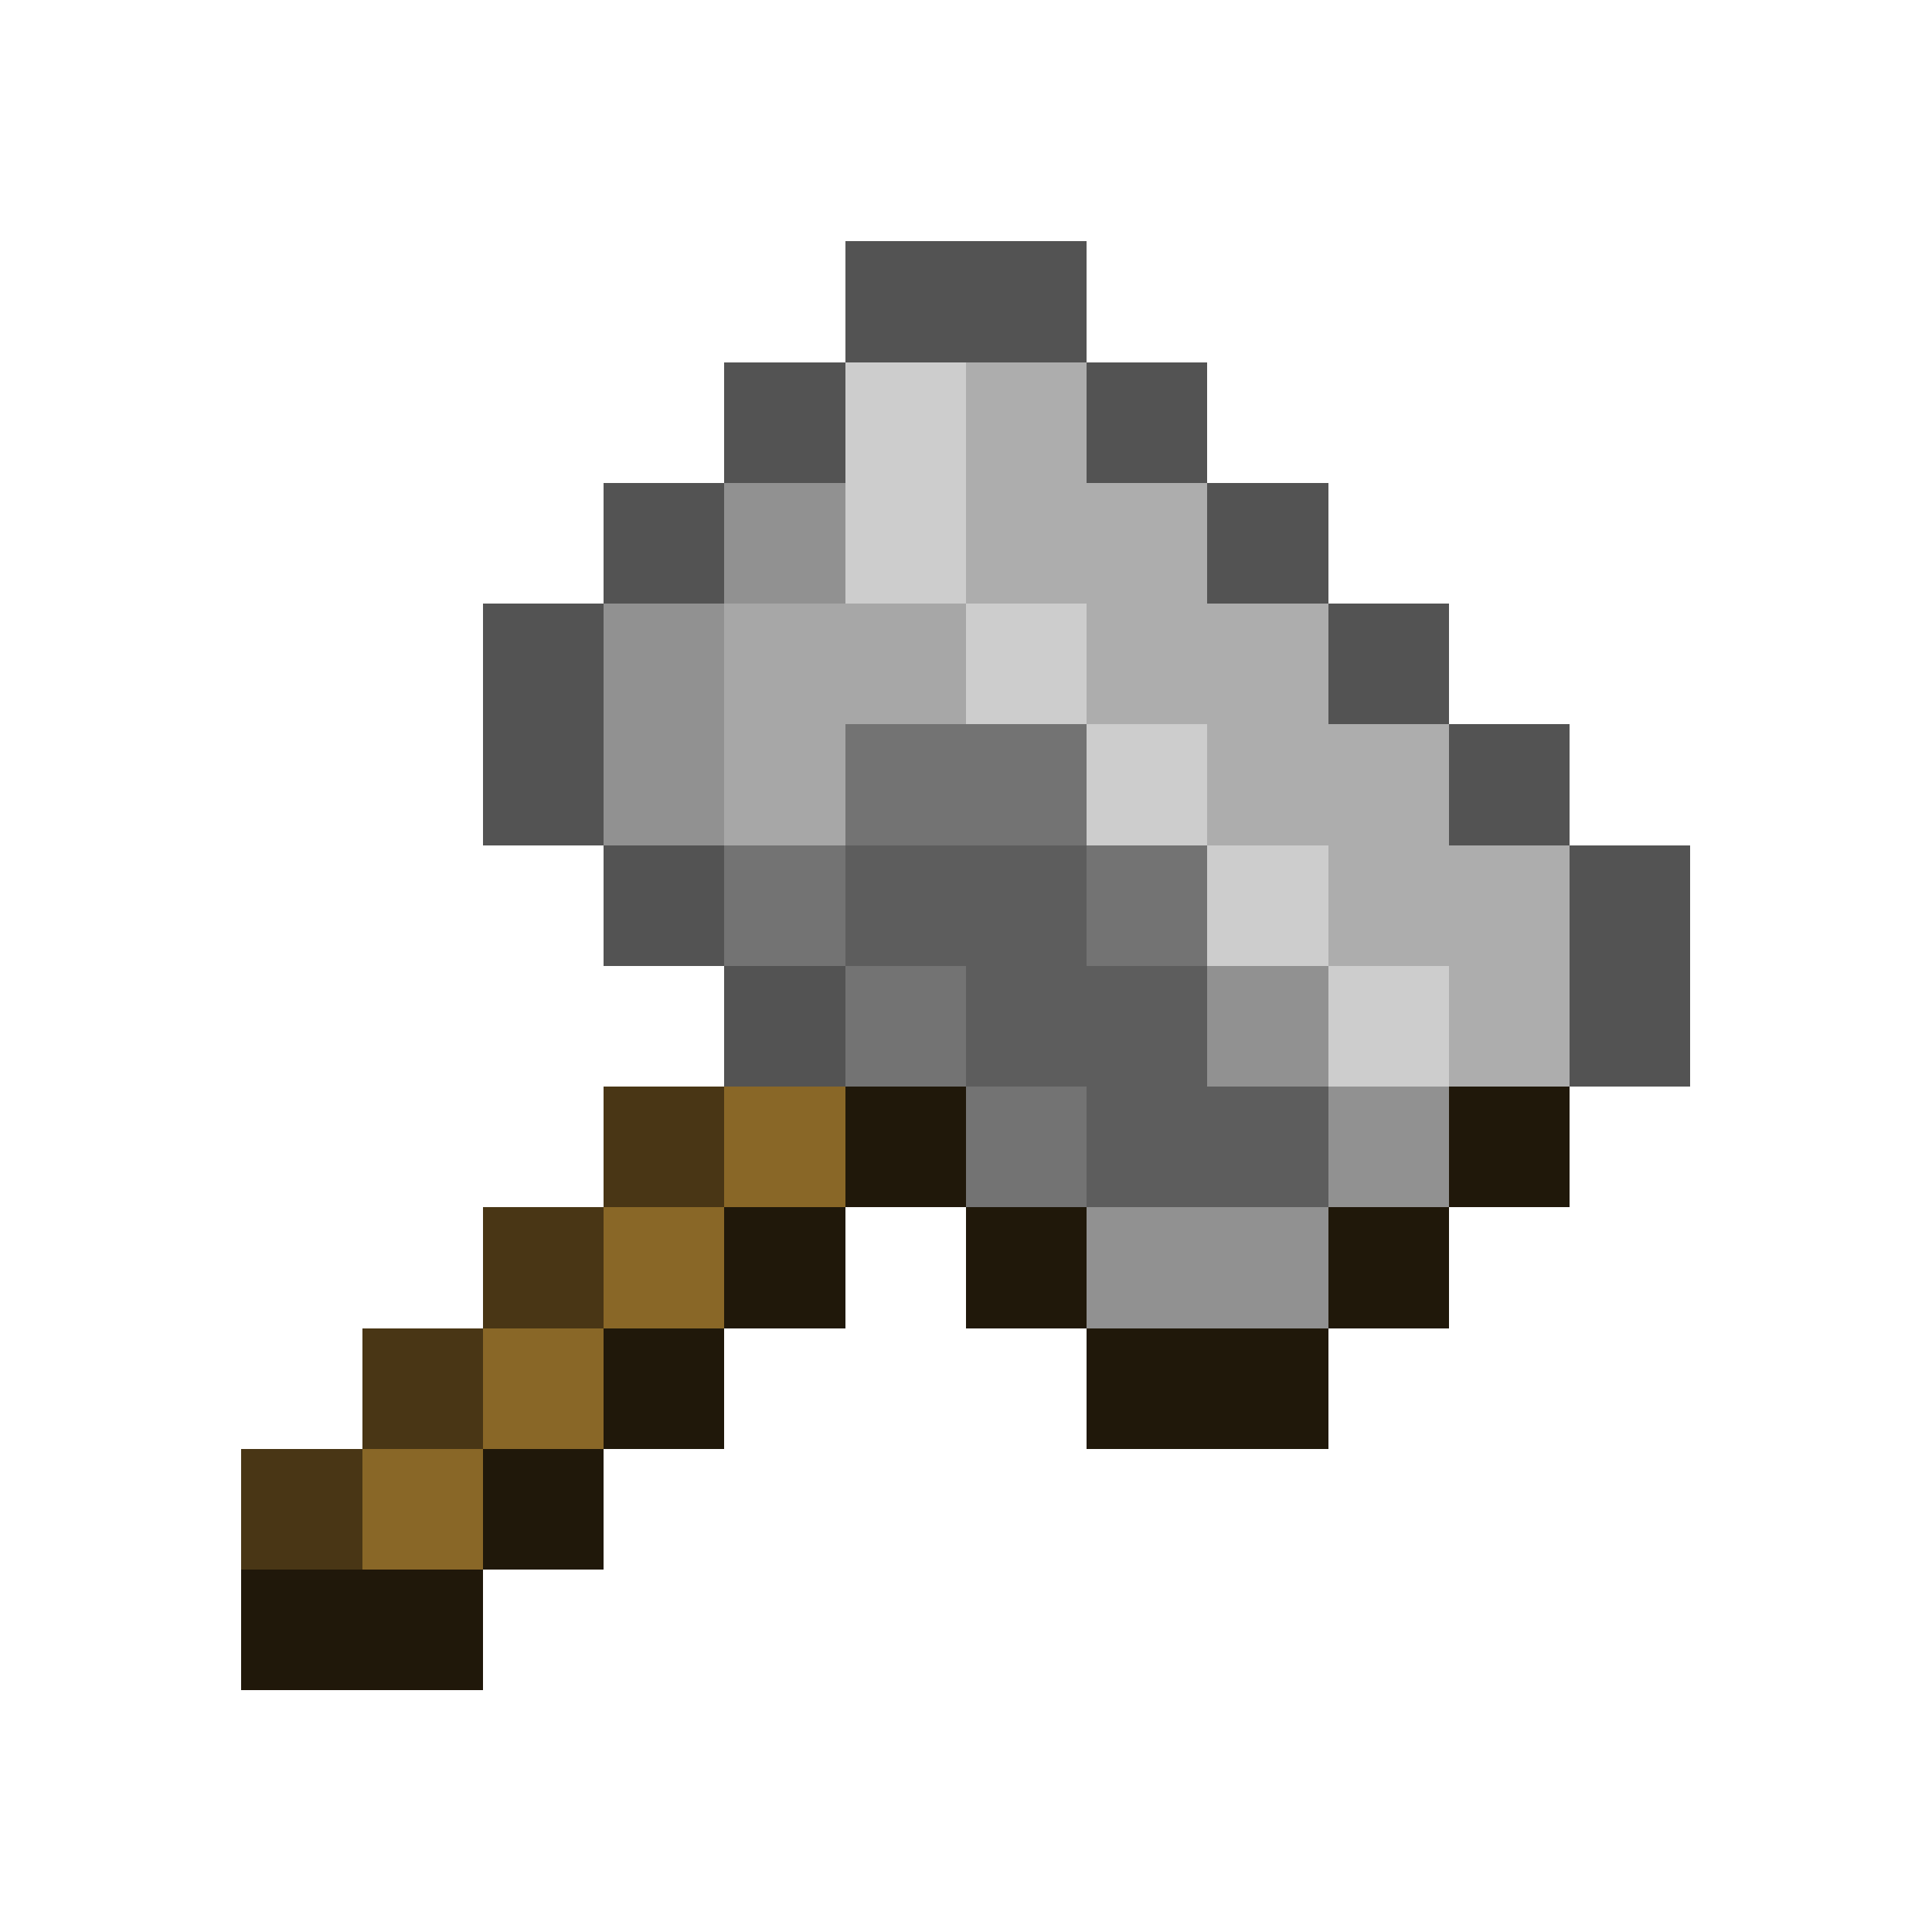
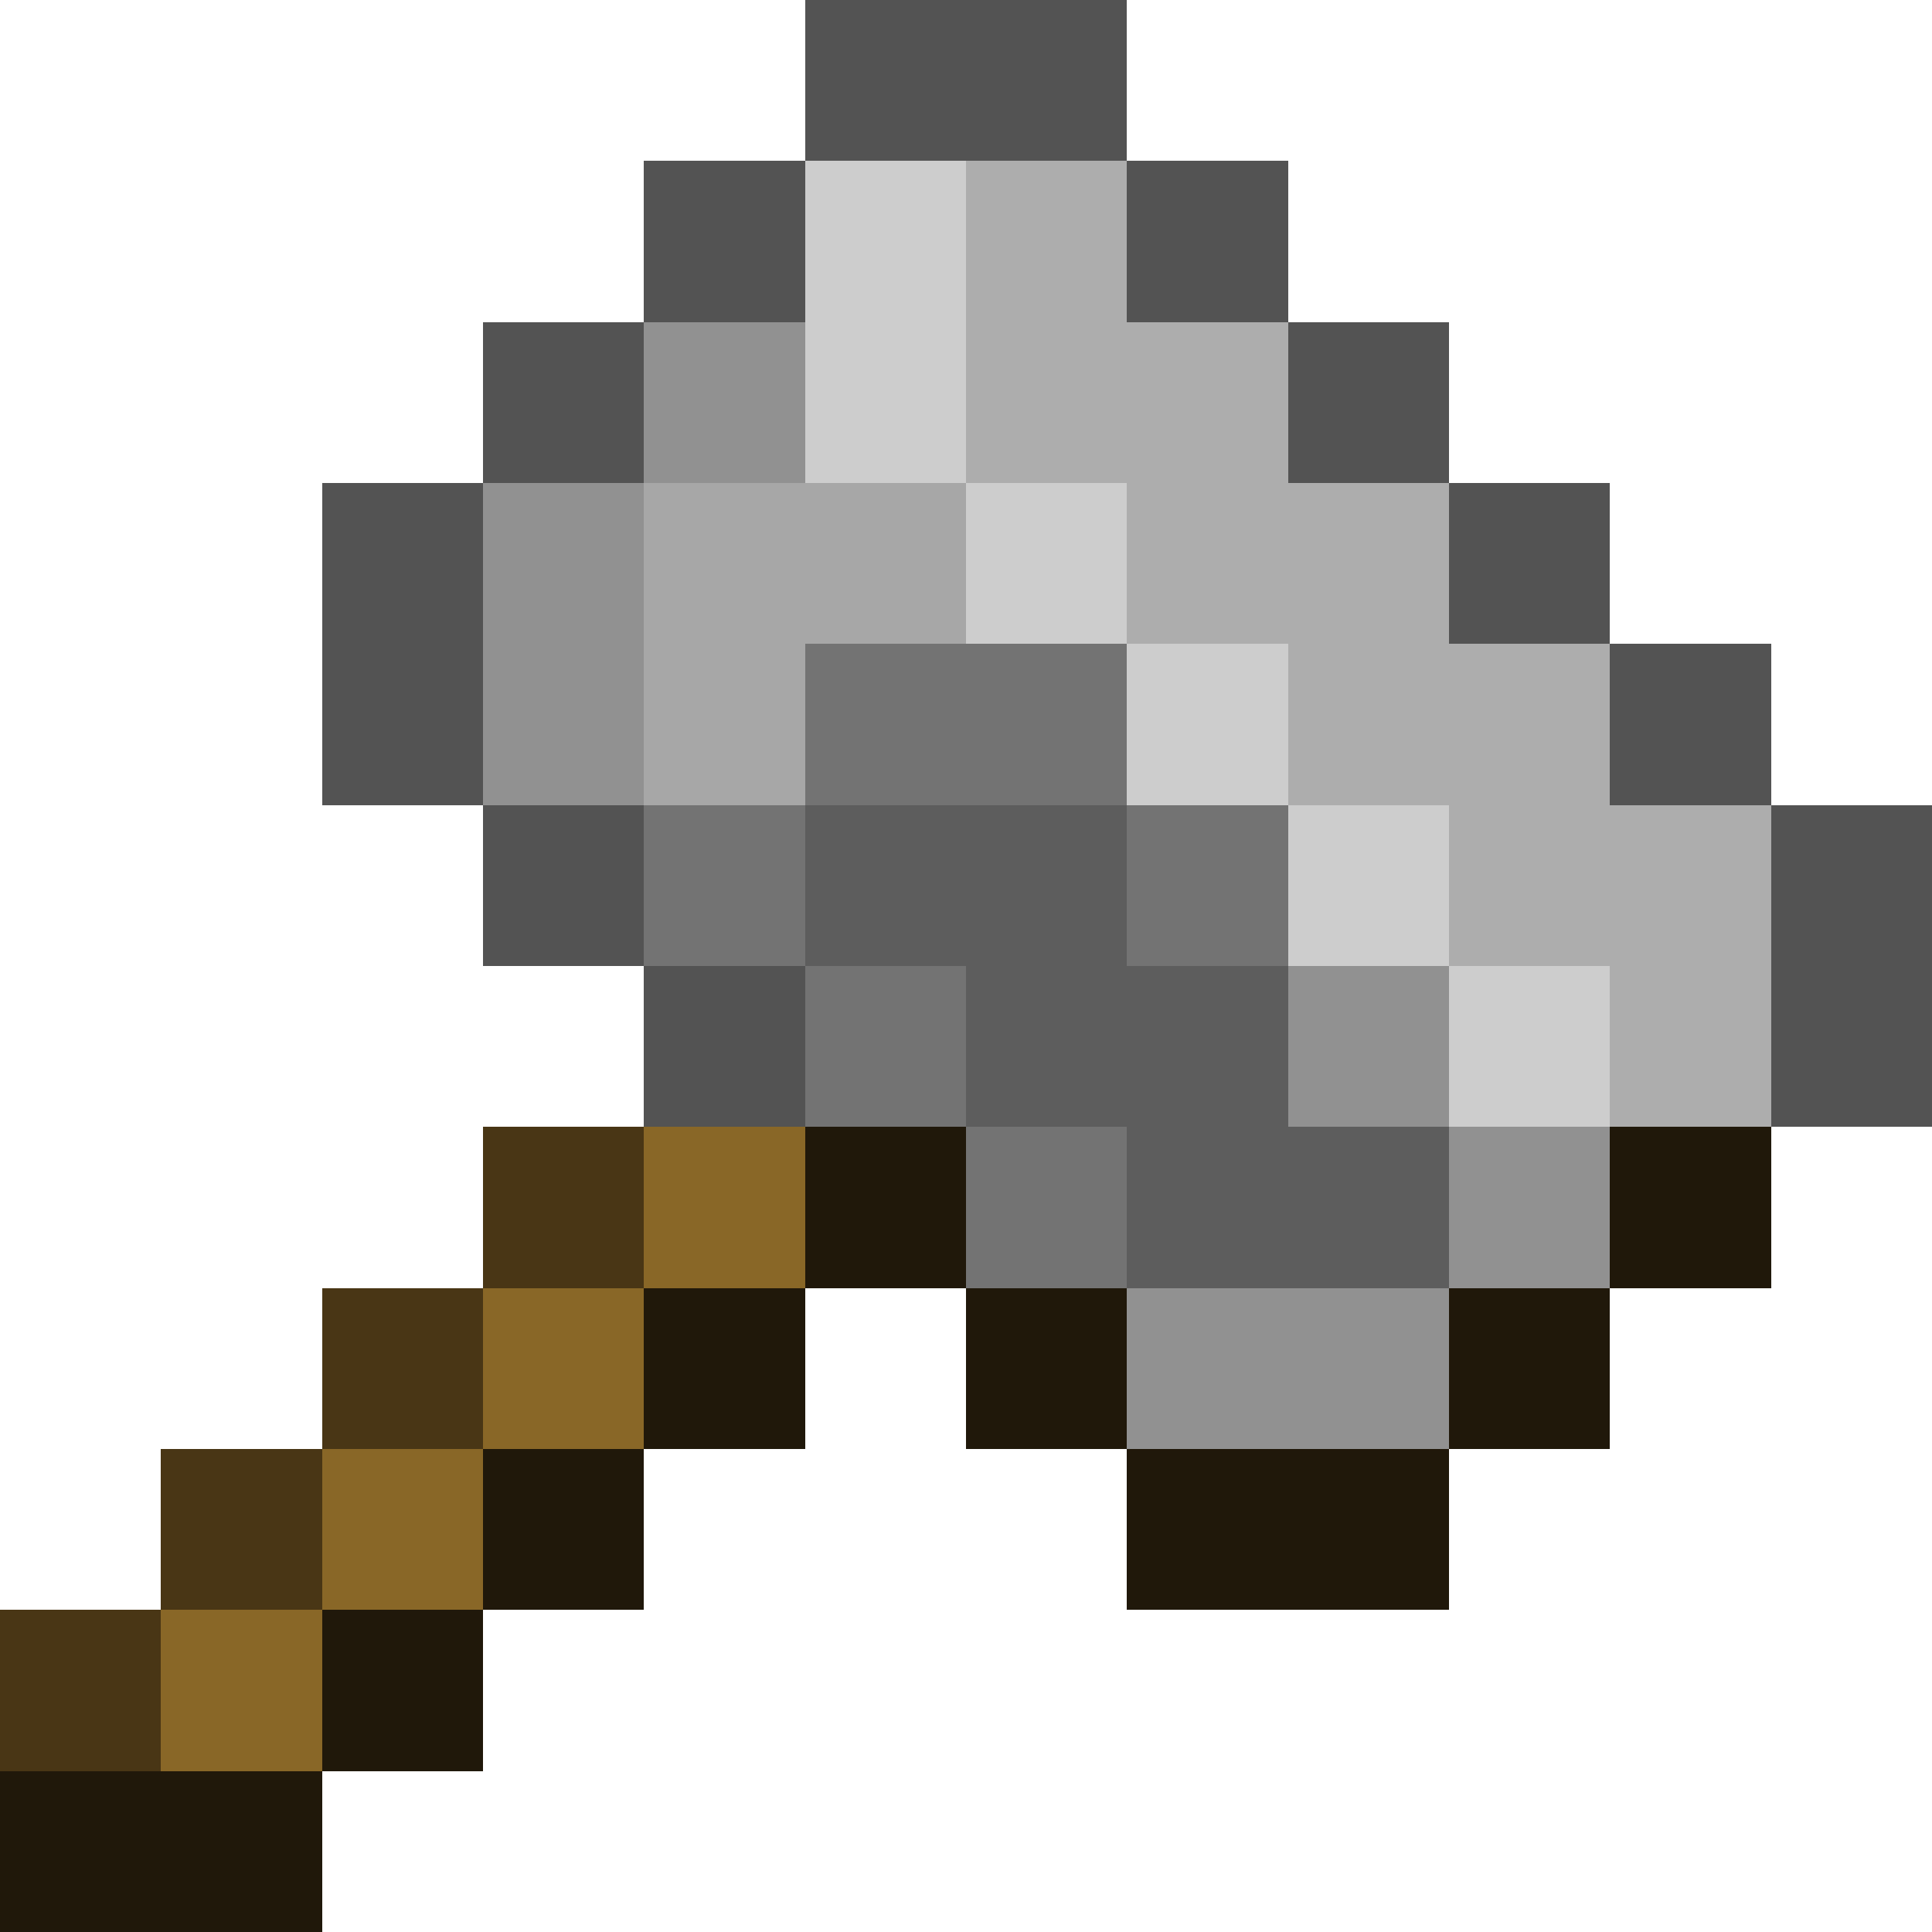
- <svg xmlns="http://www.w3.org/2000/svg" version="1.1" width="16" height="16" shape-rendering="crispEdges">
-   <rect x="7" y="2" width="1" height="1" fill="#535353" />
+ <svg xmlns="http://www.w3.org/2000/svg" version="1.1" width="12" height="12" shape-rendering="crispEdges">
+   <rect x="5" y="0" width="1" height="1" fill="#535353" />
+   <rect x="6" y="0" width="1" height="1" fill="#535353" />
+   <rect x="4" y="1" width="1" height="1" fill="#535353" />
+   <rect x="5" y="1" width="1" height="1" fill="#CDCDCD" />
+   <rect x="6" y="1" width="1" height="1" fill="#ADADAD" />
+   <rect x="7" y="1" width="1" height="1" fill="#535353" />
+   <rect x="3" y="2" width="1" height="1" fill="#535353" />
+   <rect x="4" y="2" width="1" height="1" fill="#919191" />
+   <rect x="5" y="2" width="1" height="1" fill="#CDCDCD" />
+   <rect x="6" y="2" width="1" height="1" fill="#ADADAD" />
+   <rect x="7" y="2" width="1" height="1" fill="#ADADAD" />
  <rect x="8" y="2" width="1" height="1" fill="#535353" />
-   <rect x="6" y="3" width="1" height="1" fill="#535353" />
-   <rect x="7" y="3" width="1" height="1" fill="#CDCDCD" />
+   <rect x="2" y="3" width="1" height="1" fill="#535353" />
+   <rect x="3" y="3" width="1" height="1" fill="#919191" />
+   <rect x="4" y="3" width="1" height="1" fill="#A7A7A7" />
+   <rect x="5" y="3" width="1" height="1" fill="#A7A7A7" />
+   <rect x="6" y="3" width="1" height="1" fill="#CDCDCD" />
+   <rect x="7" y="3" width="1" height="1" fill="#ADADAD" />
  <rect x="8" y="3" width="1" height="1" fill="#ADADAD" />
  <rect x="9" y="3" width="1" height="1" fill="#535353" />
-   <rect x="5" y="4" width="1" height="1" fill="#535353" />
-   <rect x="6" y="4" width="1" height="1" fill="#919191" />
+   <rect x="2" y="4" width="1" height="1" fill="#535353" />
+   <rect x="3" y="4" width="1" height="1" fill="#919191" />
+   <rect x="4" y="4" width="1" height="1" fill="#A7A7A7" />
+   <rect x="5" y="4" width="1" height="1" fill="#737373" />
+   <rect x="6" y="4" width="1" height="1" fill="#737373" />
  <rect x="7" y="4" width="1" height="1" fill="#CDCDCD" />
  <rect x="8" y="4" width="1" height="1" fill="#ADADAD" />
  <rect x="9" y="4" width="1" height="1" fill="#ADADAD" />
  <rect x="10" y="4" width="1" height="1" fill="#535353" />
-   <rect x="4" y="5" width="1" height="1" fill="#535353" />
-   <rect x="5" y="5" width="1" height="1" fill="#919191" />
-   <rect x="6" y="5" width="1" height="1" fill="#A7A7A7" />
-   <rect x="7" y="5" width="1" height="1" fill="#A7A7A7" />
+   <rect x="3" y="5" width="1" height="1" fill="#535353" />
+   <rect x="4" y="5" width="1" height="1" fill="#737373" />
+   <rect x="5" y="5" width="1" height="1" fill="#5D5D5D" />
+   <rect x="6" y="5" width="1" height="1" fill="#5D5D5D" />
+   <rect x="7" y="5" width="1" height="1" fill="#737373" />
  <rect x="8" y="5" width="1" height="1" fill="#CDCDCD" />
  <rect x="9" y="5" width="1" height="1" fill="#ADADAD" />
  <rect x="10" y="5" width="1" height="1" fill="#ADADAD" />
  <rect x="11" y="5" width="1" height="1" fill="#535353" />
  <rect x="4" y="6" width="1" height="1" fill="#535353" />
-   <rect x="5" y="6" width="1" height="1" fill="#919191" />
-   <rect x="6" y="6" width="1" height="1" fill="#A7A7A7" />
-   <rect x="7" y="6" width="1" height="1" fill="#737373" />
-   <rect x="8" y="6" width="1" height="1" fill="#737373" />
+   <rect x="5" y="6" width="1" height="1" fill="#737373" />
+   <rect x="6" y="6" width="1" height="1" fill="#5D5D5D" />
+   <rect x="7" y="6" width="1" height="1" fill="#5D5D5D" />
+   <rect x="8" y="6" width="1" height="1" fill="#919191" />
  <rect x="9" y="6" width="1" height="1" fill="#CDCDCD" />
  <rect x="10" y="6" width="1" height="1" fill="#ADADAD" />
-   <rect x="11" y="6" width="1" height="1" fill="#ADADAD" />
-   <rect x="12" y="6" width="1" height="1" fill="#535353" />
-   <rect x="5" y="7" width="1" height="1" fill="#535353" />
+   <rect x="11" y="6" width="1" height="1" fill="#535353" />
+   <rect x="3" y="7" width="1" height="1" fill="#493615" />
+   <rect x="4" y="7" width="1" height="1" fill="#896727" />
+   <rect x="5" y="7" width="1" height="1" fill="#20180A" />
  <rect x="6" y="7" width="1" height="1" fill="#737373" />
  <rect x="7" y="7" width="1" height="1" fill="#5D5D5D" />
  <rect x="8" y="7" width="1" height="1" fill="#5D5D5D" />
-   <rect x="9" y="7" width="1" height="1" fill="#737373" />
-   <rect x="10" y="7" width="1" height="1" fill="#CDCDCD" />
-   <rect x="11" y="7" width="1" height="1" fill="#ADADAD" />
-   <rect x="12" y="7" width="1" height="1" fill="#ADADAD" />
-   <rect x="13" y="7" width="1" height="1" fill="#535353" />
-   <rect x="6" y="8" width="1" height="1" fill="#535353" />
-   <rect x="7" y="8" width="1" height="1" fill="#737373" />
-   <rect x="8" y="8" width="1" height="1" fill="#5D5D5D" />
-   <rect x="9" y="8" width="1" height="1" fill="#5D5D5D" />
-   <rect x="10" y="8" width="1" height="1" fill="#919191" />
-   <rect x="11" y="8" width="1" height="1" fill="#CDCDCD" />
-   <rect x="12" y="8" width="1" height="1" fill="#ADADAD" />
-   <rect x="13" y="8" width="1" height="1" fill="#535353" />
-   <rect x="5" y="9" width="1" height="1" fill="#493615" />
-   <rect x="6" y="9" width="1" height="1" fill="#896727" />
+   <rect x="9" y="7" width="1" height="1" fill="#919191" />
+   <rect x="10" y="7" width="1" height="1" fill="#20180A" />
+   <rect x="2" y="8" width="1" height="1" fill="#493615" />
+   <rect x="3" y="8" width="1" height="1" fill="#896727" />
+   <rect x="4" y="8" width="1" height="1" fill="#20180A" />
+   <rect x="6" y="8" width="1" height="1" fill="#20180A" />
+   <rect x="7" y="8" width="1" height="1" fill="#919191" />
+   <rect x="8" y="8" width="1" height="1" fill="#919191" />
+   <rect x="9" y="8" width="1" height="1" fill="#20180A" />
+   <rect x="1" y="9" width="1" height="1" fill="#493615" />
+   <rect x="2" y="9" width="1" height="1" fill="#896727" />
+   <rect x="3" y="9" width="1" height="1" fill="#20180A" />
  <rect x="7" y="9" width="1" height="1" fill="#20180A" />
-   <rect x="8" y="9" width="1" height="1" fill="#737373" />
-   <rect x="9" y="9" width="1" height="1" fill="#5D5D5D" />
-   <rect x="10" y="9" width="1" height="1" fill="#5D5D5D" />
-   <rect x="11" y="9" width="1" height="1" fill="#919191" />
-   <rect x="12" y="9" width="1" height="1" fill="#20180A" />
-   <rect x="4" y="10" width="1" height="1" fill="#493615" />
-   <rect x="5" y="10" width="1" height="1" fill="#896727" />
-   <rect x="6" y="10" width="1" height="1" fill="#20180A" />
-   <rect x="8" y="10" width="1" height="1" fill="#20180A" />
-   <rect x="9" y="10" width="1" height="1" fill="#919191" />
-   <rect x="10" y="10" width="1" height="1" fill="#919191" />
-   <rect x="11" y="10" width="1" height="1" fill="#20180A" />
-   <rect x="3" y="11" width="1" height="1" fill="#493615" />
-   <rect x="4" y="11" width="1" height="1" fill="#896727" />
-   <rect x="5" y="11" width="1" height="1" fill="#20180A" />
-   <rect x="9" y="11" width="1" height="1" fill="#20180A" />
-   <rect x="10" y="11" width="1" height="1" fill="#20180A" />
-   <rect x="2" y="12" width="1" height="1" fill="#493615" />
-   <rect x="3" y="12" width="1" height="1" fill="#896727" />
-   <rect x="4" y="12" width="1" height="1" fill="#20180A" />
-   <rect x="2" y="13" width="1" height="1" fill="#20180A" />
-   <rect x="3" y="13" width="1" height="1" fill="#20180A" />
+   <rect x="8" y="9" width="1" height="1" fill="#20180A" />
+   <rect x="0" y="10" width="1" height="1" fill="#493615" />
+   <rect x="1" y="10" width="1" height="1" fill="#896727" />
+   <rect x="2" y="10" width="1" height="1" fill="#20180A" />
+   <rect x="0" y="11" width="1" height="1" fill="#20180A" />
+   <rect x="1" y="11" width="1" height="1" fill="#20180A" />
</svg>
